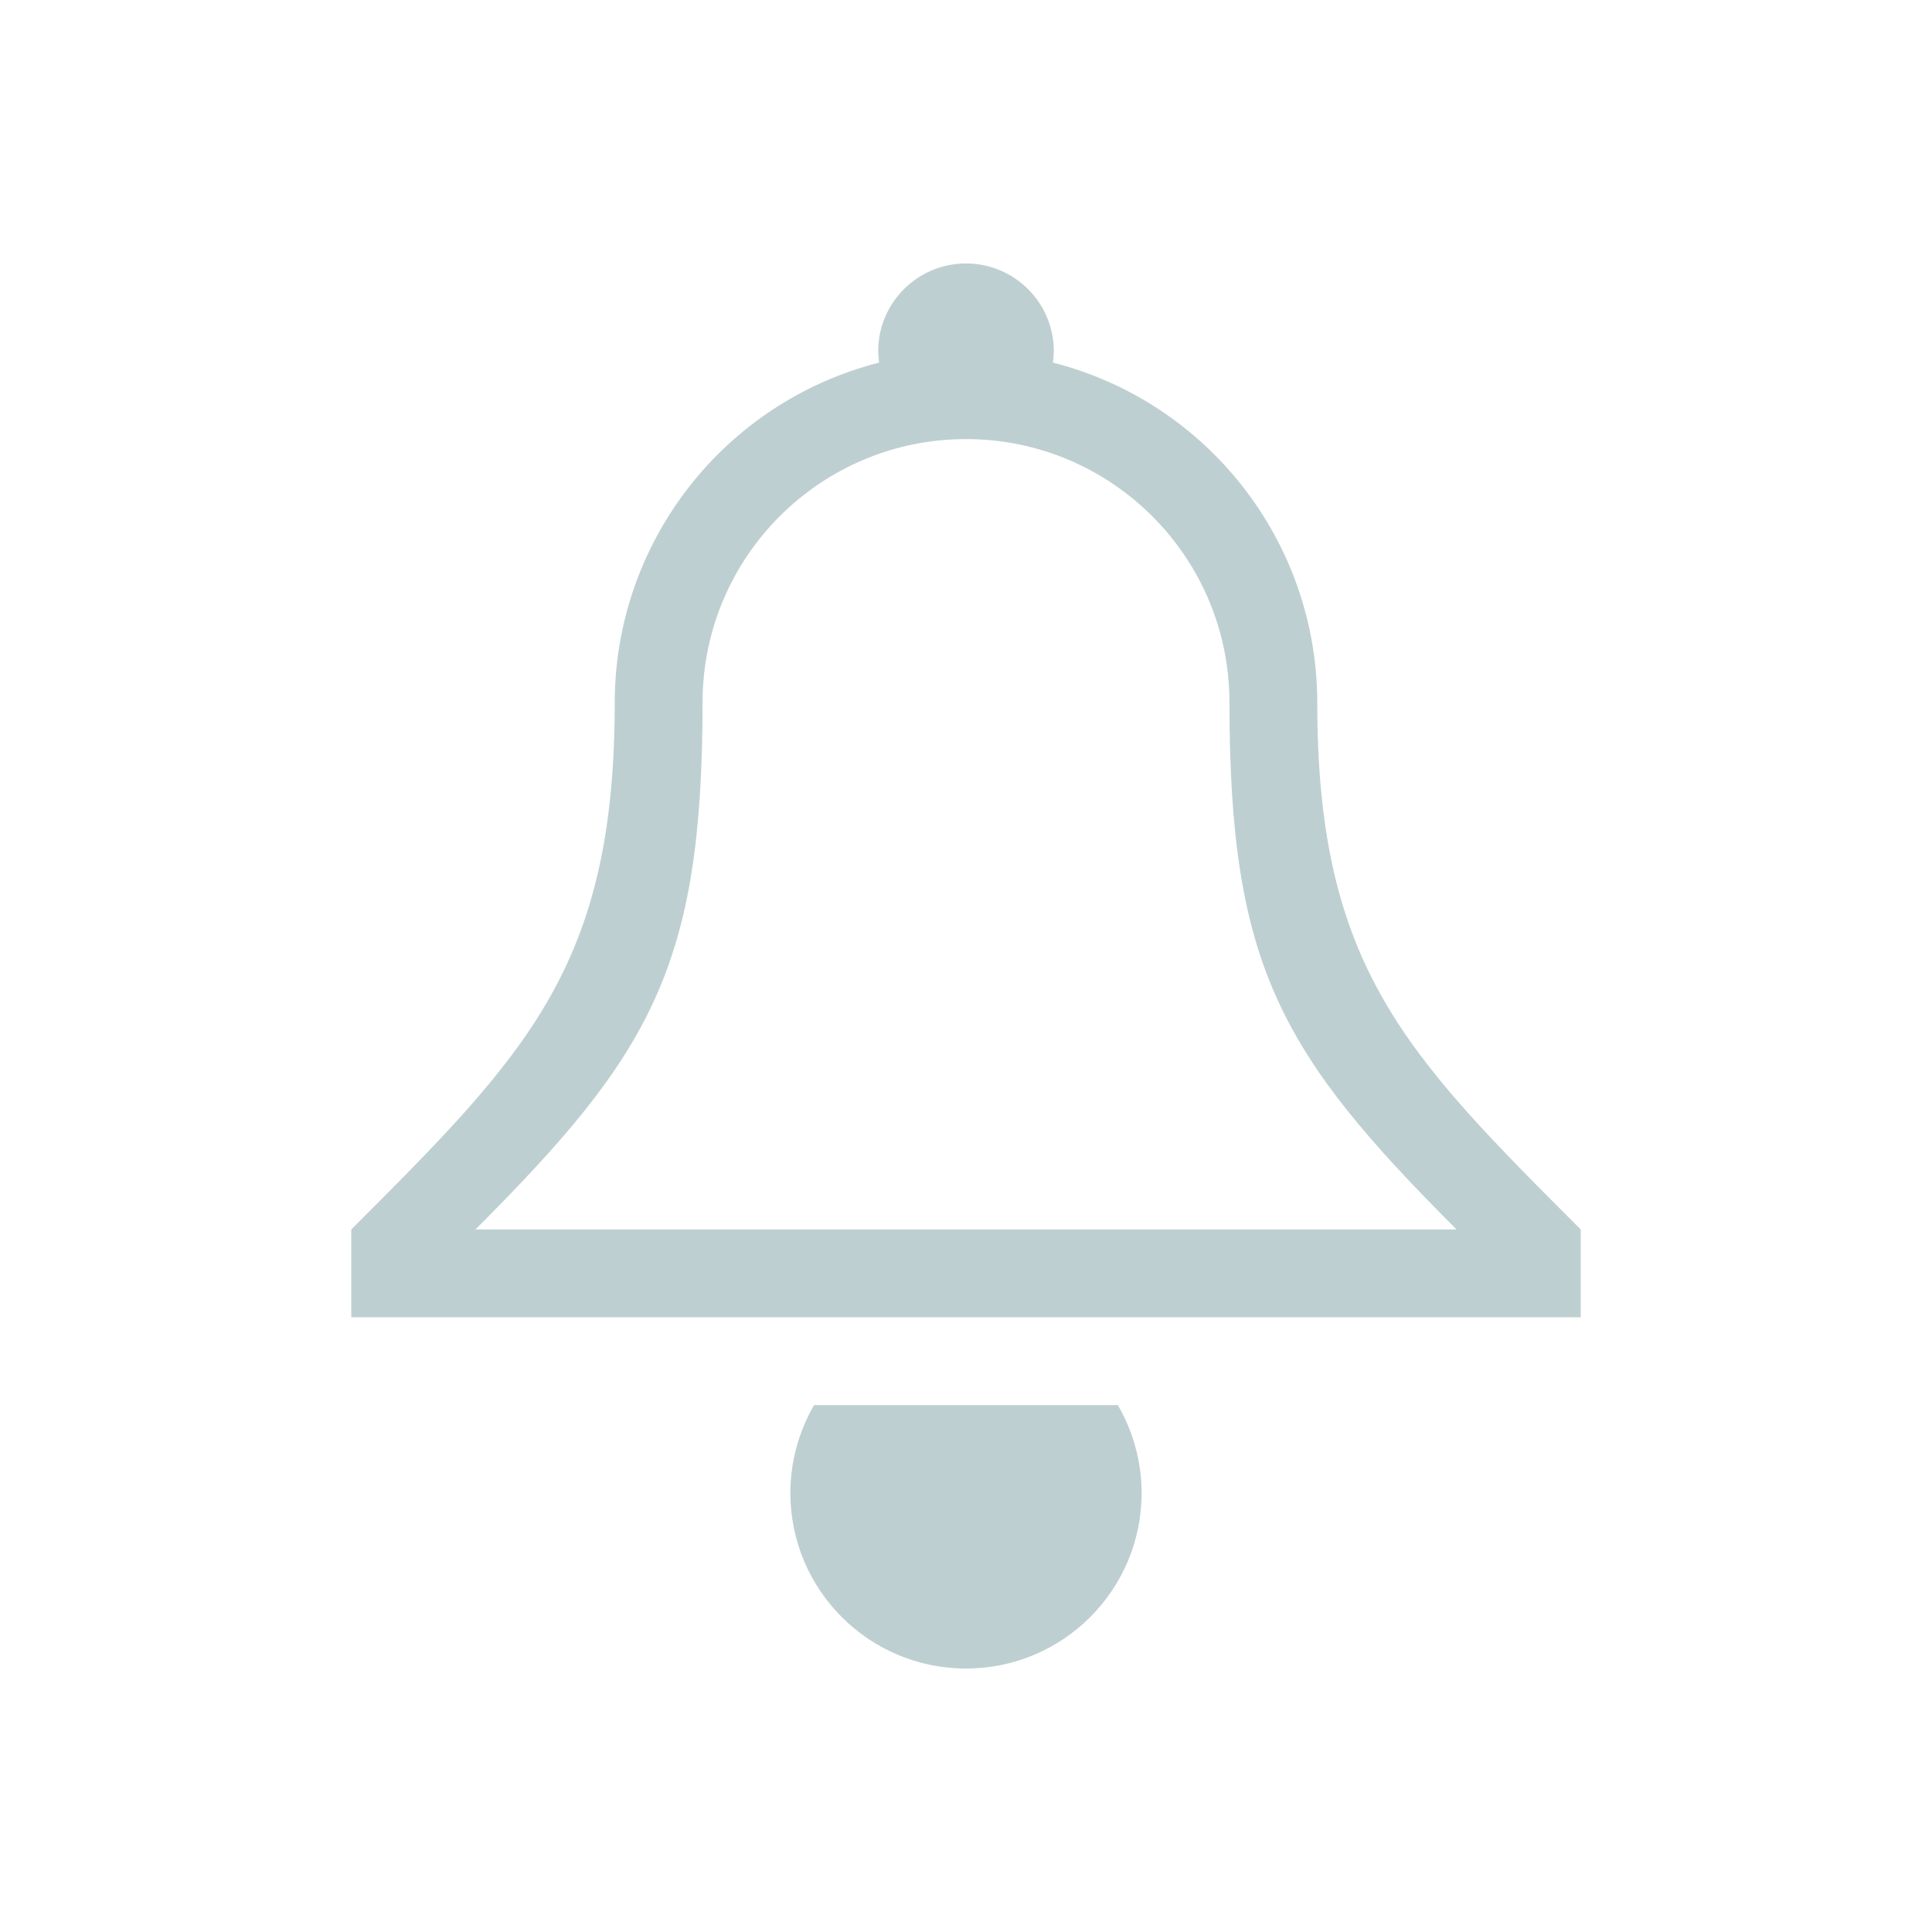
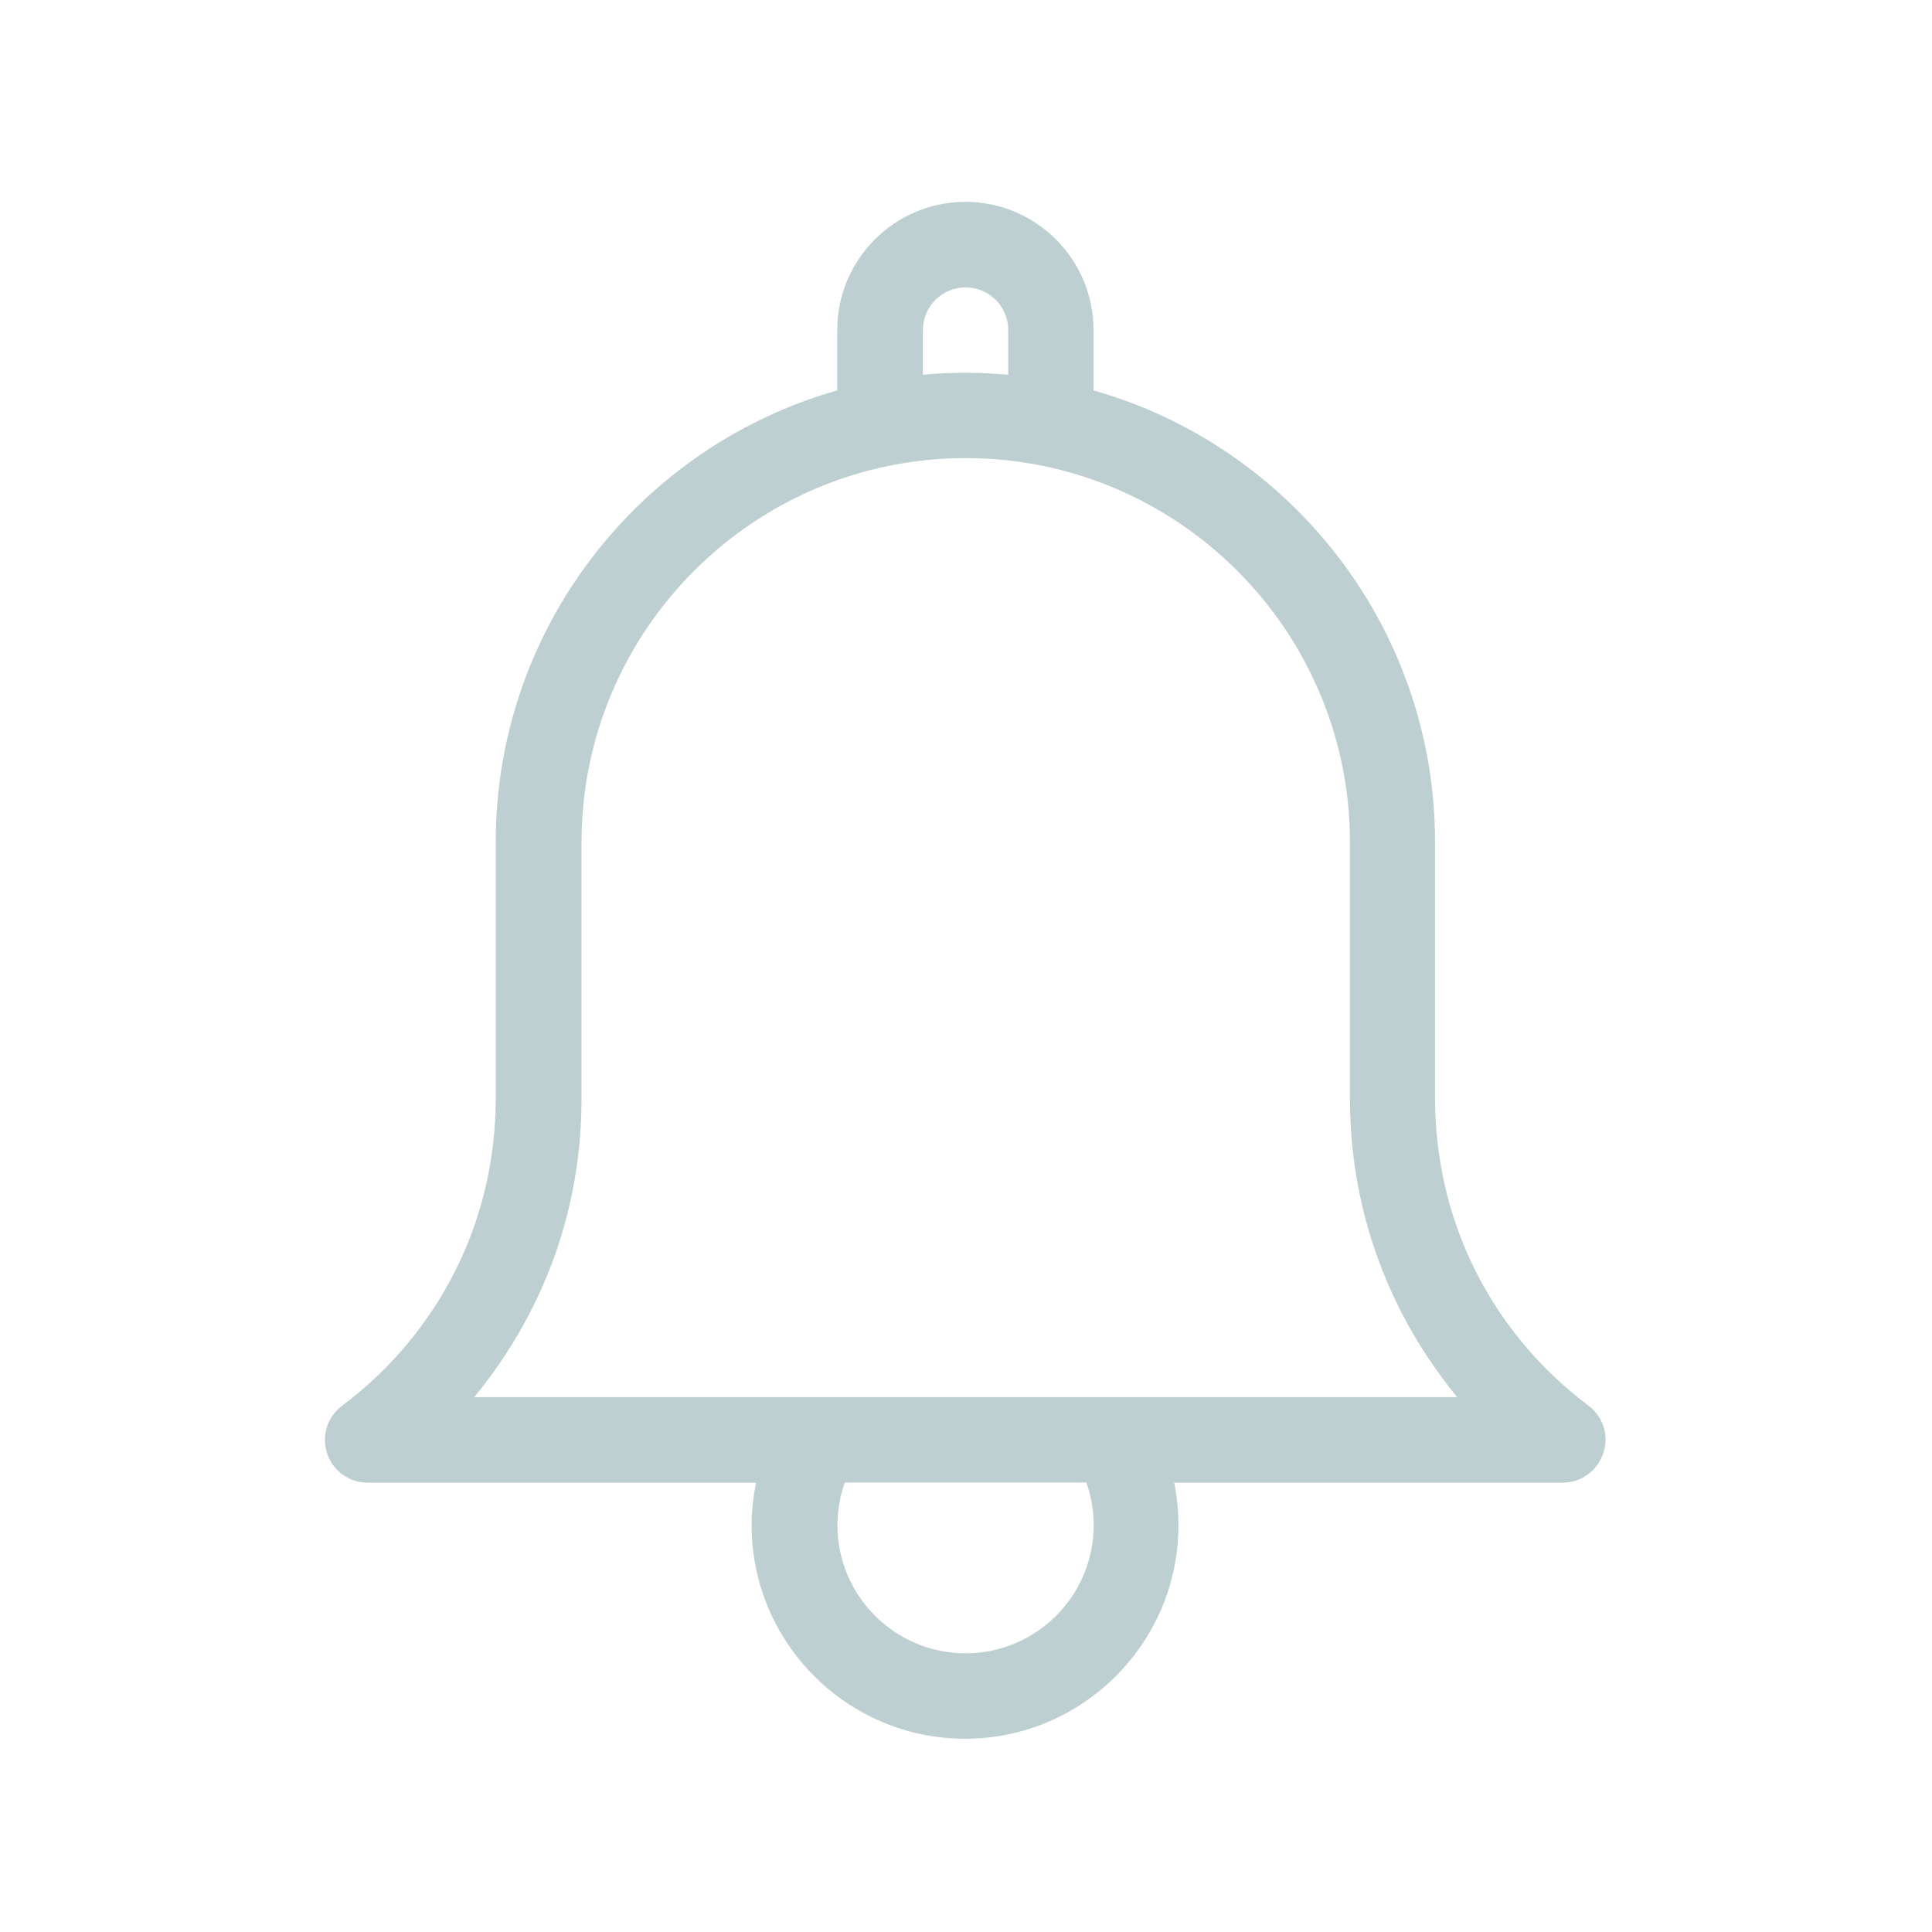
<svg xmlns="http://www.w3.org/2000/svg" width="5.821mm" height="5.821mm" viewBox="0 0 22 22" version="1.1" id="svg881">
  <defs id="defs875" />
  <g id="layer1" transform="translate(-209.8249,-686.2455)">
    <g id="notification-progress-active" transform="translate(248.8249,685.2455)">
      <path style="fill:none" id="empty-rectangle" d="M 1,1 H 23 V 23 H 1 Z" />
-       <circle id="circle-blue" cx="12" cy="12" r="8" class="ColorScheme-ButtonFocus" style="fill:#006a80;fill-opacity:1" />
-     </g>
-     <g id="notification-inactive" transform="translate(208.8249,685.2455)">
-       <path style="fill:none" d="M 1,1 H 23 V 23 H 1 Z" id="path6" />
-       <path d="M 10.27,17 A 2,2 0 0 0 10,18 2,2 0 0 0 12,20 2,2 0 0 0 14,18 2,2 0 0 0 13.729,17 Z M 12,4 A 1,1 0 0 0 11,5 1,1 0 0 0 11.01,5.129 4,4 0 0 0 8,9 c 0,3 -1,4 -3,6 v 1 H 19 V 15 C 17,13 16,12 16,9 A 4,4 0 0 0 12.99,5.129 1,1 0 0 0 13,5 1,1 0 0 0 12,4 Z m 0,2 a 3,3 0 0 1 3,3 c 0,3 0.586,4 2.586,6 H 6.414 c 2,-2 2.586,-3 2.586,-6 A 3,3 0 0 1 12,6 Z" class="ColorScheme-Text" id="path8" style="fill:#becfd2;fill-opacity:1;fill-rule:evenodd" />
+       <circle id="circle-blue" cx="12" cy="12" r="8" class="ColorScheme-ButtonFocus" style="fill:#008864;fill-opacity:1" />
    </g>
    <g id="notification-progress-inactive" transform="translate(248.8249,725.2455)">
      <path style="fill:none" id="path10" d="M 1,1 H 23 V 23 H 1 Z" />
-       <circle id="circle-transparent" cx="12" cy="12" r="8" class="ColorScheme-Text" style="opacity:0.4;fill:#006a80;fill-opacity:1" />
+       <circle id="circle-transparent" cx="12" cy="12" r="8" class="ColorScheme-Text" style="opacity:0.4;fill:#008864;fill-opacity:1" />
    </g>
-     <g id="notification-active" transform="translate(208.8249,725.2455)">
-       <path style="fill:none" d="M 1,1 H 23 V 23 H 1 Z" id="path14" />
-       <path d="M 6.346,3.346 A 8,8 0 0 0 4,9 H 5 A 7,7 0 0 1 7.053,4.053 Z m 11.309,0 -0.707,0.707 A 7,7 0 0 1 19,9 h 1 A 8,8 0 0 0 17.654,3.346 Z M 16.238,4.762 15.529,5.471 A 5,5 0 0 1 17,9 h 1 A 6,6 0 0 0 16.238,4.762 Z M 7.766,4.766 A 6,6 0 0 0 6,9 H 7 A 5,5 0 0 1 8.467,5.467 Z" class="ColorScheme-Text" id="path16" style="fill:#00b9dc;fill-opacity:1;fill-rule:evenodd" />
-       <path d="M 10.27,17 A 2,2 0 0 0 10,18 a 2,2 0 0 0 2,2 2,2 0 0 0 2,-2 2,2 0 0 0 -0.271,-1 z M 12,4 A 1,1 0 0 0 11,5 1,1 0 0 0 11.01,5.129 4,4 0 0 0 8,9 c 0,3 -1,4 -3,6 v 1 H 19 V 15 C 17,13 16,12 16,9 A 4,4 0 0 0 12.99,5.129 1,1 0 0 0 13,5 1,1 0 0 0 12,4 Z m 0,2 a 3,3 0 0 1 3,3 c 0,3 0.586,4 2.586,6 H 6.414 c 2,-2 2.586,-3 2.586,-6 A 3,3 0 0 1 12,6 Z" class="ColorScheme-Text" id="path18" style="fill:#becfd2;fill-opacity:1;fill-rule:evenodd" />
-     </g>
-     <path id="expander-bottom" d="m 191.825,709.245 2,-2 2,2 z" class="ColorScheme-Text" style="fill:#006a80;fill-opacity:1" />
-     <path id="expander-top" d="m 191.825,703.245 2,2 2,-2 z" class="ColorScheme-Text" style="fill:#006a80;fill-opacity:1" />
-     <path id="expander-right" d="m 196.825,704.245 -2,2 2,2 z" class="ColorScheme-Text" style="fill:#006a80;fill-opacity:1" />
-     <path id="expander-left" d="m 190.825,704.245 2,2 -2,2 z" class="ColorScheme-Text" style="fill:#006a80;fill-opacity:1" />
-     <g id="notification-disabled" transform="translate(208.8249,645.2455)">
-       <path style="fill:none" d="M 1,1 H 23 V 23 H 1 Z" id="path25" />
-       <path id="strikethrough" d="M 4,4.707 19.293,20 20,19.293 4.707,4 Z" style="fill:#ff557f;fill-opacity:1" />
-       <path d="M 12,4 A 1,1 0 0 0 11,5 1,1 0 0 0 11.01,5.129 4,4 0 0 0 8.77,6.648 L 9.486,7.365 A 3,3 0 0 1 12,6 3,3 0 0 1 15,9 c 0,3 0.586,4 2.586,6 h -0.465 l 1,1 H 19 V 15 C 17,13 16,12 16,9 A 4,4 0 0 0 12.99,5.129 1,1 0 0 0 13,5 1,1 0 0 0 12,4 Z M 7.947,10.068 C 7.722,12.273 6.741,13.259 5,15 v 1 h 8.879 l -1,-1 H 6.414 C 7.894,13.52 8.596,12.584 8.863,10.984 Z M 10.27,17 A 2,2 0 0 0 10,18 a 2,2 0 0 0 2,2 2,2 0 0 0 2,-2 2,2 0 0 0 -0.271,-1 z" class="ColorScheme-Text" id="path28" style="fill:#becfd2;fill-opacity:1;fill-rule:evenodd" />
-     </g>
+     <path id="expander-bottom" d="m 191.825,709.245 2,-2 2,2 z" class="ColorScheme-Text" style="fill:#008864;fill-opacity:1" />
+     <path id="expander-top" d="m 191.825,703.245 2,2 2,-2 z" class="ColorScheme-Text" style="fill:#008864;fill-opacity:1" />
+     <path id="expander-right" d="m 196.825,704.245 -2,2 2,2 z" class="ColorScheme-Text" style="fill:#008864;fill-opacity:1" />
+     <path id="expander-left" d="m 190.825,704.245 2,2 -2,2 z" class="ColorScheme-Text" style="fill:#008864;fill-opacity:1" />
    <g id="notification-empty" transform="translate(248.8249,645.2455)">
      <path style="fill:none" id="path31" d="M 1,1 H 23 V 23 H 1 Z" />
      <path id="circle-outline" d="m 12,4 a 8,8 0 0 0 -8,8 8,8 0 0 0 8,8 8,8 0 0 0 8,-8 8,8 0 0 0 -8,-8 z m 0,1 a 7,7 0 0 1 7,7 7,7 0 0 1 -7,7 7,7 0 0 1 -7,-7 7,7 0 0 1 7,-7 z" class="ColorScheme-Text" style="fill:#becfd2;fill-opacity:1" />
    </g>
+     <g id="notification-inactive">
+       <path style="fill:none" d="m 209.825,686.245 h 22 v 22 h -22 z" id="path6" />
+       <path d="m 227.916,702.254 c -1.113,-0.836 -1.75,-2.111 -1.75,-3.502 v -2.916 c 0,-2.443 -1.646,-4.509 -3.889,-5.145 v -0.688 c 0,-0.804 -0.654,-1.459 -1.459,-1.459 -0.804,0 -1.459,0.654 -1.459,1.459 v 0.688 c -2.243,0.636 -3.889,2.702 -3.889,5.145 v 2.916 c 0,1.389 -0.637,2.664 -1.75,3.502 -0.168,0.125 -0.236,0.343 -0.17,0.543 0.066,0.198 0.252,0.332 0.461,0.332 h 4.423 c -0.032,0.159 -0.05,0.321 -0.05,0.486 0,1.339 1.091,2.43 2.43,2.43 1.339,0 2.43,-1.091 2.43,-2.43 0,-0.163 -0.016,-0.327 -0.048,-0.486 h 4.423 c 0.209,0 0.395,-0.134 0.461,-0.332 0.071,-0.198 0.002,-0.418 -0.164,-0.543 z m -7.582,-12.25 c 0,-0.268 0.218,-0.486 0.486,-0.486 0.268,0 0.486,0.218 0.486,0.486 v 0.509 c -0.161,-0.014 -0.321,-0.023 -0.486,-0.023 -0.164,0 -0.325,0.007 -0.486,0.023 z m 1.945,13.609 c 0,0.804 -0.654,1.459 -1.459,1.459 -0.804,0 -1.459,-0.654 -1.459,-1.459 0,-0.166 0.029,-0.33 0.084,-0.486 h 2.75 c 0.055,0.155 0.084,0.32 0.084,0.486 z m -7.055,-1.457 c 0.248,-0.3 0.464,-0.629 0.641,-0.973 0.388,-0.757 0.582,-1.573 0.582,-2.43 v -2.916 c 0,-2.413 1.962,-4.375 4.375,-4.375 2.411,0 4.375,1.962 4.375,4.375 v 2.916 c 0,0.855 0.196,1.673 0.582,2.429 0.177,0.346 0.393,0.673 0.639,0.973 h -11.195 z" id="path4-3" style="fill:#becfd2;fill-opacity:1;stroke-width:0.018" />
+     </g>
+     <g id="notification-disabled">
+       <path style="fill:none" d="m 209.825,646.245 h 22 v 22 h -22 z" id="path25" />
+       <path d="m 227.916,662.254 c -1.113,-0.836 -1.75,-2.111 -1.75,-3.502 v -2.916 c 0,-2.443 -1.646,-4.509 -3.889,-5.145 v -0.688 c 0,-0.804 -0.654,-1.459 -1.459,-1.459 -0.804,0 -1.459,0.654 -1.459,1.459 v 0.688 c -2.243,0.636 -3.889,2.702 -3.889,5.145 v 2.916 c 0,1.389 -0.637,2.664 -1.75,3.502 -0.168,0.125 -0.236,0.343 -0.17,0.543 0.066,0.198 0.252,0.332 0.461,0.332 h 4.423 c -0.032,0.159 -0.05,0.321 -0.05,0.486 0,1.339 1.091,2.43 2.43,2.43 1.339,0 2.43,-1.091 2.43,-2.43 0,-0.163 -0.016,-0.327 -0.048,-0.486 h 4.423 c 0.209,0 0.395,-0.134 0.461,-0.332 0.071,-0.198 0.002,-0.418 -0.164,-0.543 z m -7.582,-12.25 c 0,-0.268 0.218,-0.486 0.486,-0.486 0.268,0 0.486,0.218 0.486,0.486 v 0.509 c -0.161,-0.014 -0.321,-0.023 -0.486,-0.023 -0.164,0 -0.325,0.007 -0.486,0.023 z m 1.945,13.609 c 0,0.804 -0.654,1.459 -1.459,1.459 -0.804,0 -1.459,-0.654 -1.459,-1.459 0,-0.166 0.029,-0.33 0.084,-0.486 h 2.75 c 0.055,0.155 0.084,0.32 0.084,0.486 z m -7.055,-1.457 c 0.248,-0.3 0.464,-0.629 0.641,-0.973 0.388,-0.757 0.582,-1.573 0.582,-2.43 v -2.916 c 0,-2.413 1.962,-4.375 4.375,-4.375 2.411,0 4.375,1.962 4.375,4.375 v 2.916 c 0,0.855 0.196,1.673 0.582,2.429 0.177,0.346 0.393,0.673 0.639,0.973 h -11.195 z" id="path4-3-3" style="fill:#ff557f;fill-opacity:1;stroke-width:0.018" />
+     </g>
+     <g id="notification-active">
+       <path style="fill:none" d="m 209.825,726.245 h 22 v 22 h -22 z" id="path14" />
+       <path style="fill:#008864;fill-opacity:1;fill-rule:evenodd;stroke-width:1.336" id="path16" class="ColorScheme-Text" d="m 213.259,728.089 c -2.005,2.003 -3.132,4.72 -3.134,7.554 h 1.336 c 8.2e-4,-1.127 0.205,-2.233 0.593,-3.269 0.465,-1.243 1.193,-2.384 2.15,-3.34 z m 15.108,0 -0.945,0.945 c 1.754,1.752 2.741,4.13 2.742,6.609 h 1.336 c -0.002,-2.834 -1.129,-5.551 -3.134,-7.554 z m -1.892,1.892 -0.947,0.947 c 1.254,1.249 1.96,2.945 1.965,4.715 h 1.336 c -0.001,-0.801 -0.122,-1.589 -0.353,-2.34 -0.382,-1.243 -1.064,-2.386 -2.001,-3.322 z m -11.319,0.004 c -0.546,0.544 -1.006,1.159 -1.371,1.824 -0.639,1.165 -0.984,2.481 -0.988,3.834 h 1.336 c 0.002,-1.771 0.706,-3.469 1.96,-4.72 z" />
+       <path d="m 228.016,742.254 c -1.113,-0.836 -1.75,-2.111 -1.75,-3.502 v -2.916 c 0,-2.443 -1.646,-4.509 -3.889,-5.145 v -0.688 c 0,-0.804 -0.654,-1.459 -1.459,-1.459 -0.804,0 -1.459,0.654 -1.459,1.459 v 0.688 c -2.243,0.636 -3.889,2.702 -3.889,5.145 v 2.916 c 0,1.389 -0.637,2.664 -1.75,3.502 -0.168,0.125 -0.236,0.343 -0.17,0.543 0.066,0.198 0.252,0.332 0.461,0.332 h 4.423 c -0.032,0.159 -0.05,0.321 -0.05,0.486 0,1.339 1.091,2.43 2.43,2.43 1.339,0 2.43,-1.091 2.43,-2.43 0,-0.163 -0.016,-0.327 -0.048,-0.486 h 4.423 c 0.209,0 0.395,-0.134 0.461,-0.332 0.071,-0.198 0.002,-0.418 -0.164,-0.543 z m -7.582,-12.25 c 0,-0.268 0.218,-0.486 0.486,-0.486 0.268,0 0.486,0.218 0.486,0.486 v 0.509 c -0.161,-0.014 -0.321,-0.023 -0.486,-0.023 -0.164,0 -0.325,0.007 -0.486,0.023 z m 1.945,13.609 c 0,0.804 -0.654,1.459 -1.459,1.459 -0.804,0 -1.459,-0.654 -1.459,-1.459 0,-0.166 0.029,-0.33 0.084,-0.486 h 2.75 c 0.055,0.155 0.084,0.32 0.084,0.486 z m -7.055,-1.457 c 0.248,-0.3 0.464,-0.629 0.641,-0.973 0.388,-0.757 0.582,-1.573 0.582,-2.43 v -2.916 c 0,-2.413 1.962,-4.375 4.375,-4.375 2.411,0 4.375,1.962 4.375,4.375 v 2.916 c 0,0.855 0.196,1.673 0.582,2.429 0.177,0.346 0.393,0.673 0.639,0.973 h -11.195 z" id="path4-3-36" style="fill:#becfd2;fill-opacity:1;stroke-width:0.018" />
+     </g>
  </g>
</svg>
